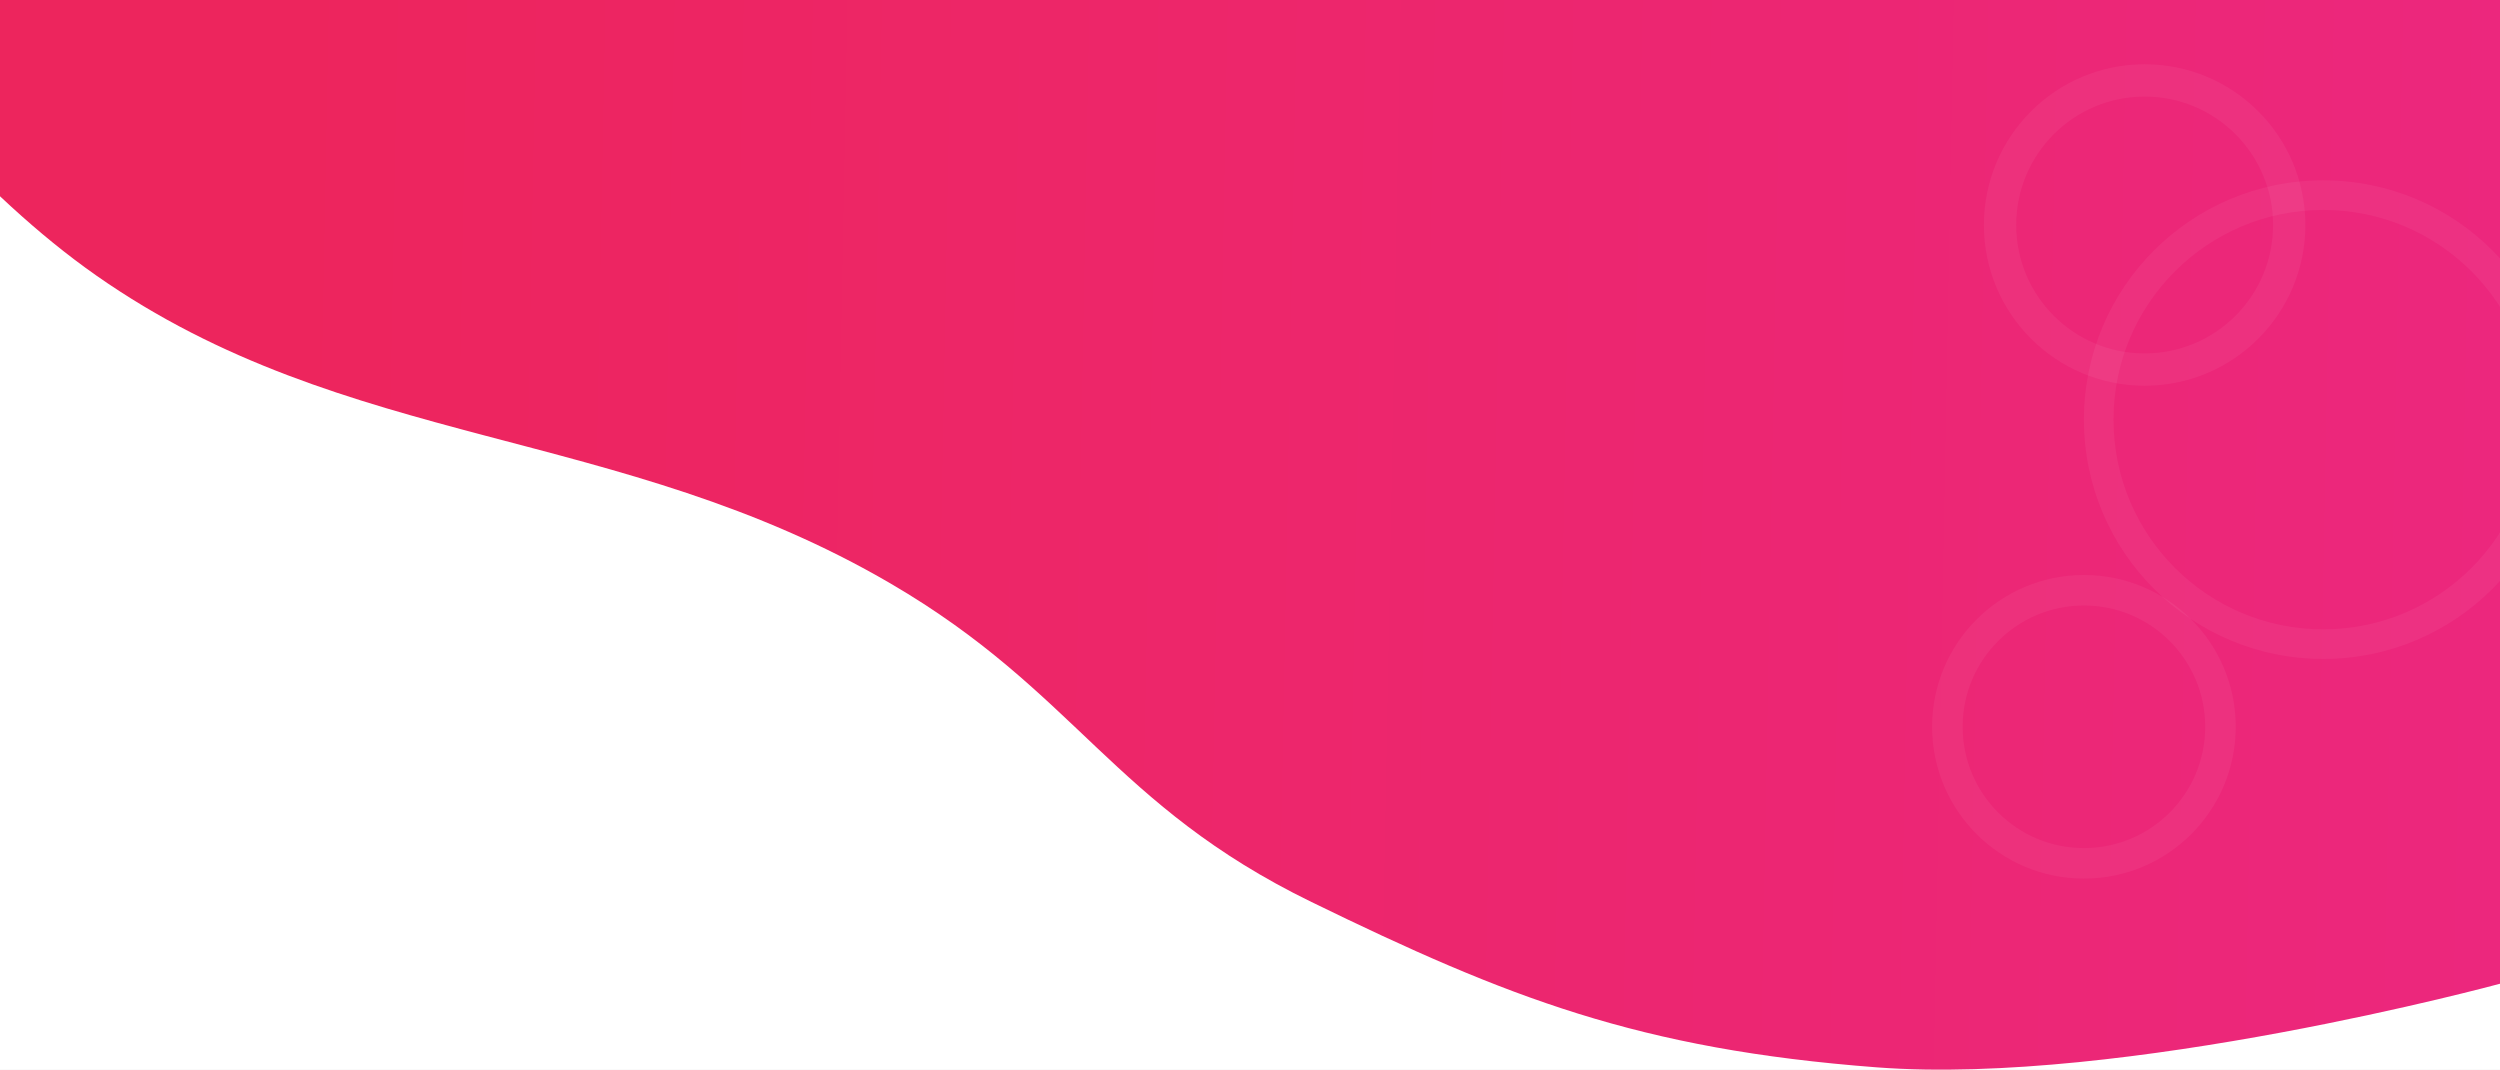
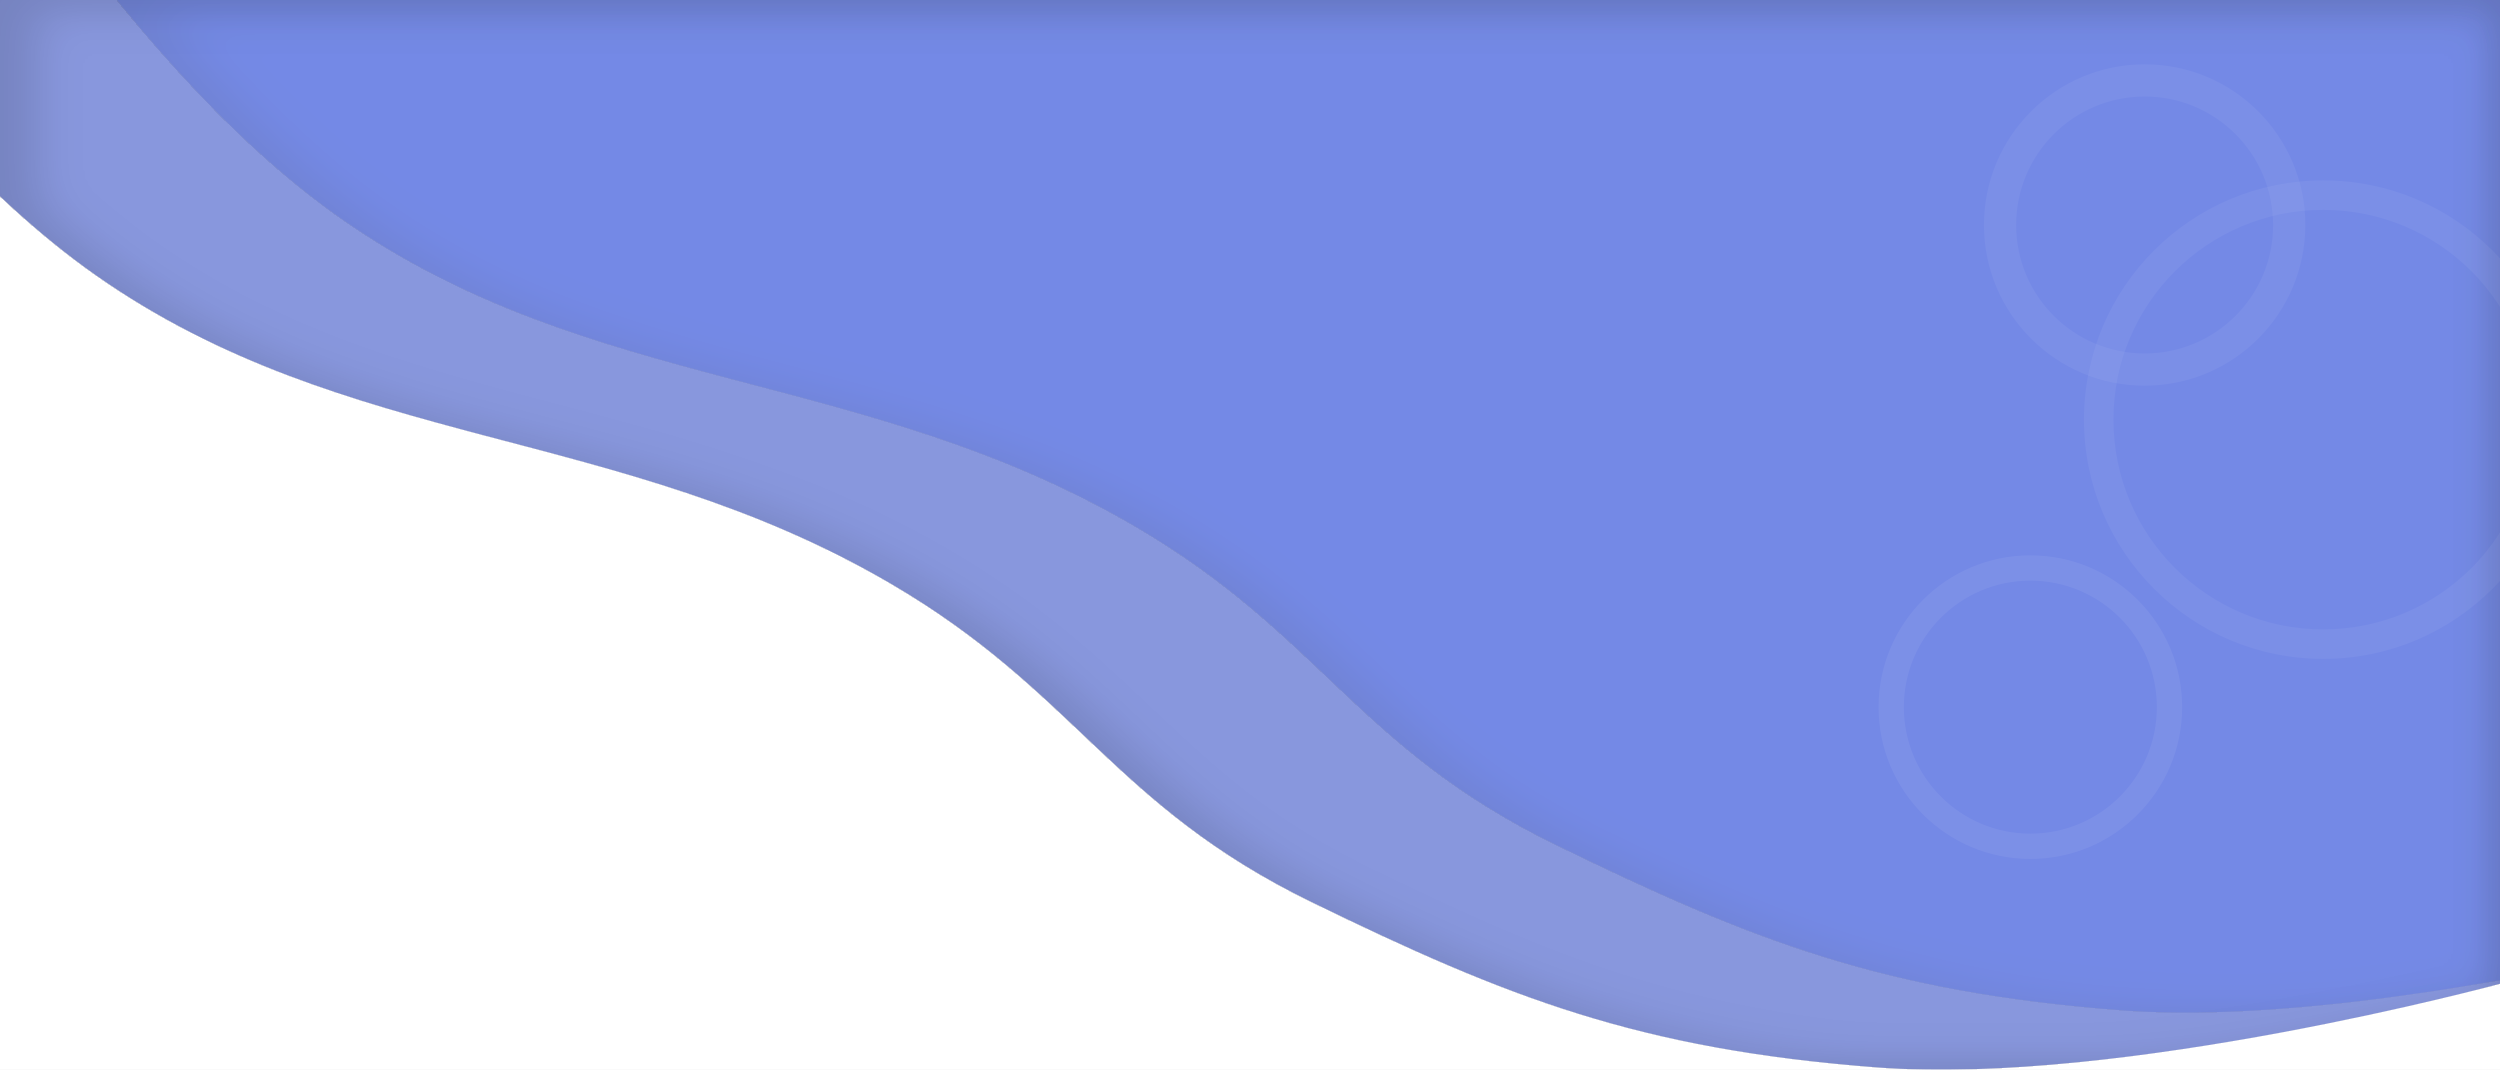
<svg xmlns="http://www.w3.org/2000/svg" width="1400" height="599" viewBox="0 0 1400 599" fill="none">
  <g clip-path="url(#clip0)">
    <rect width="1400" height="599" fill="white" />
-     <path d="M53.826 154.221C-76.266 63.05 -182 -131 -182 -131H1400V550.887C1400 550.887 1188.95 608.223 1050.96 597.714C917.673 587.562 844.254 558.665 734.412 505.112C623.056 450.821 602.867 387.565 498.698 326.748C346.309 237.778 193.994 252.454 53.826 154.221Z" fill="url(#paint0_linear)" />
+     <g filter="url(#filter0_i)">
+       <path d="M53.826 154.221C-76.266 63.05 -182 -131 -182 -131H1400V550.887C1400 550.887 1188.95 608.223 1050.96 597.714C917.673 587.562 844.254 558.665 734.412 505.112C623.056 450.821 602.867 387.565 498.698 326.748C346.309 237.778 193.994 252.454 53.826 154.221Z" fill="#8897DD" />
+     </g>
+     <g opacity="0.25" filter="url(#filter1_i)">
+       <path d="M190.826 122.221C60.734 31.05 -45 -163 -45 -163H1537V518.887C1537 518.887 1325.95 576.223 1187.96 565.714C1054.67 555.562 981.254 526.665 871.412 473.112C760.056 418.821 739.867 355.565 635.698 294.748C483.309 205.778 330.994 220.454 190.826 122.221Z" fill="#3961FF" />
+     </g>
    <path opacity="0.05" d="M1435 235C1435 309.006 1375.01 369 1301 369C1226.99 369 1167 309.006 1167 235C1167 160.994 1226.99 101 1301 101C1375.01 101 1435 160.994 1435 235ZM1183.56 235C1183.56 299.861 1236.14 352.441 1301 352.441C1365.86 352.441 1418.44 299.861 1418.44 235C1418.44 170.139 1365.86 117.559 1301 117.559C1236.14 117.559 1183.56 170.139 1183.56 235Z" fill="white" />
    <path opacity="0.05" d="M1291 126C1291 175.706 1250.71 216 1201 216C1151.29 216 1111 175.706 1111 126C1111 76.294 1151.29 36 1201 36C1250.71 36 1291 76.294 1291 126ZM1129.07 126C1129.07 165.725 1161.27 197.929 1201 197.929C1240.73 197.929 1272.93 165.725 1272.93 126C1272.93 86.275 1240.73 54.071 1201 54.071C1161.27 54.071 1129.07 86.275 1129.07 126Z" fill="white" />
-     <path opacity="0.05" d="M1252 407C1252 453.944 1213.94 492 1167 492C1120.06 492 1082 453.944 1082 407C1082 360.056 1120.06 322 1167 322C1213.94 322 1252 360.056 1252 407ZM1099.07 407C1099.07 444.518 1129.48 474.933 1167 474.933C1204.52 474.933 1234.93 444.518 1234.93 407C1234.93 369.482 1204.52 339.067 1167 339.067C1129.48 339.067 1099.07 369.482 1099.07 407Z" fill="white" />
+     <path opacity="0.06" d="M1222 396C1222 442.944 1183.94 481 1137 481C1090.06 481 1052 442.944 1052 396C1052 349.056 1090.06 311 1137 311C1183.94 311 1222 349.056 1222 396ZM1066.16 396C1066.16 435.126 1097.87 466.843 1137 466.843C1176.13 466.843 1207.84 435.126 1207.84 396C1207.84 356.874 1176.13 325.157 1137 325.157C1097.87 325.157 1066.16 356.874 1066.16 396Z" fill="white" />
  </g>
  <defs>
-     <linearGradient id="paint0_linear" x1="161.157" y1="195.737" x2="1399.78" y2="219.045" gradientUnits="userSpaceOnUse">
-       <stop stop-color="#ED255D" />
-       <stop offset="1" stop-color="#EC277D" />
-     </linearGradient>
+     <filter id="filter0_i" x="-182" y="-131" width="1602" height="734" filterUnits="userSpaceOnUse" color-interpolation-filters="sRGB">
+       <feFlood flood-opacity="0" result="BackgroundImageFix" />
+       <feBlend mode="normal" in="SourceGraphic" in2="BackgroundImageFix" result="shape" />
+       <feColorMatrix in="SourceAlpha" type="matrix" values="0 0 0 0 0 0 0 0 0 0 0 0 0 0 0 0 0 0 127 0" result="hardAlpha" />
+       <feOffset dx="20" dy="4" />
+       <feGaussianBlur stdDeviation="13" />
+       <feComposite in2="hardAlpha" operator="arithmetic" k2="-1" k3="1" />
+       <feColorMatrix type="matrix" values="0 0 0 0 0 0 0 0 0 0 0 0 0 0 0 0 0 0 0.13 0" />
+       <feBlend mode="normal" in2="shape" result="effect1_innerShadow" />
+     </filter>
+     <filter id="filter1_i" x="-45" y="-163" width="1602" height="734" filterUnits="userSpaceOnUse" color-interpolation-filters="sRGB">
+       <feFlood flood-opacity="0" result="BackgroundImageFix" />
+       <feBlend mode="normal" in="SourceGraphic" in2="BackgroundImageFix" result="shape" />
+       <feColorMatrix in="SourceAlpha" type="matrix" values="0 0 0 0 0 0 0 0 0 0 0 0 0 0 0 0 0 0 127 0" result="hardAlpha" />
+       <feOffset dx="20" dy="4" />
+       <feGaussianBlur stdDeviation="13" />
+       <feComposite in2="hardAlpha" operator="arithmetic" k2="-1" k3="1" />
+       <feColorMatrix type="matrix" values="0 0 0 0 0 0 0 0 0 0 0 0 0 0 0 0 0 0 0.3 0" />
+       <feBlend mode="normal" in2="shape" result="effect1_innerShadow" />
+     </filter>
    <clipPath id="clip0">
      <rect width="1400" height="599" fill="white" />
    </clipPath>
  </defs>
</svg>
